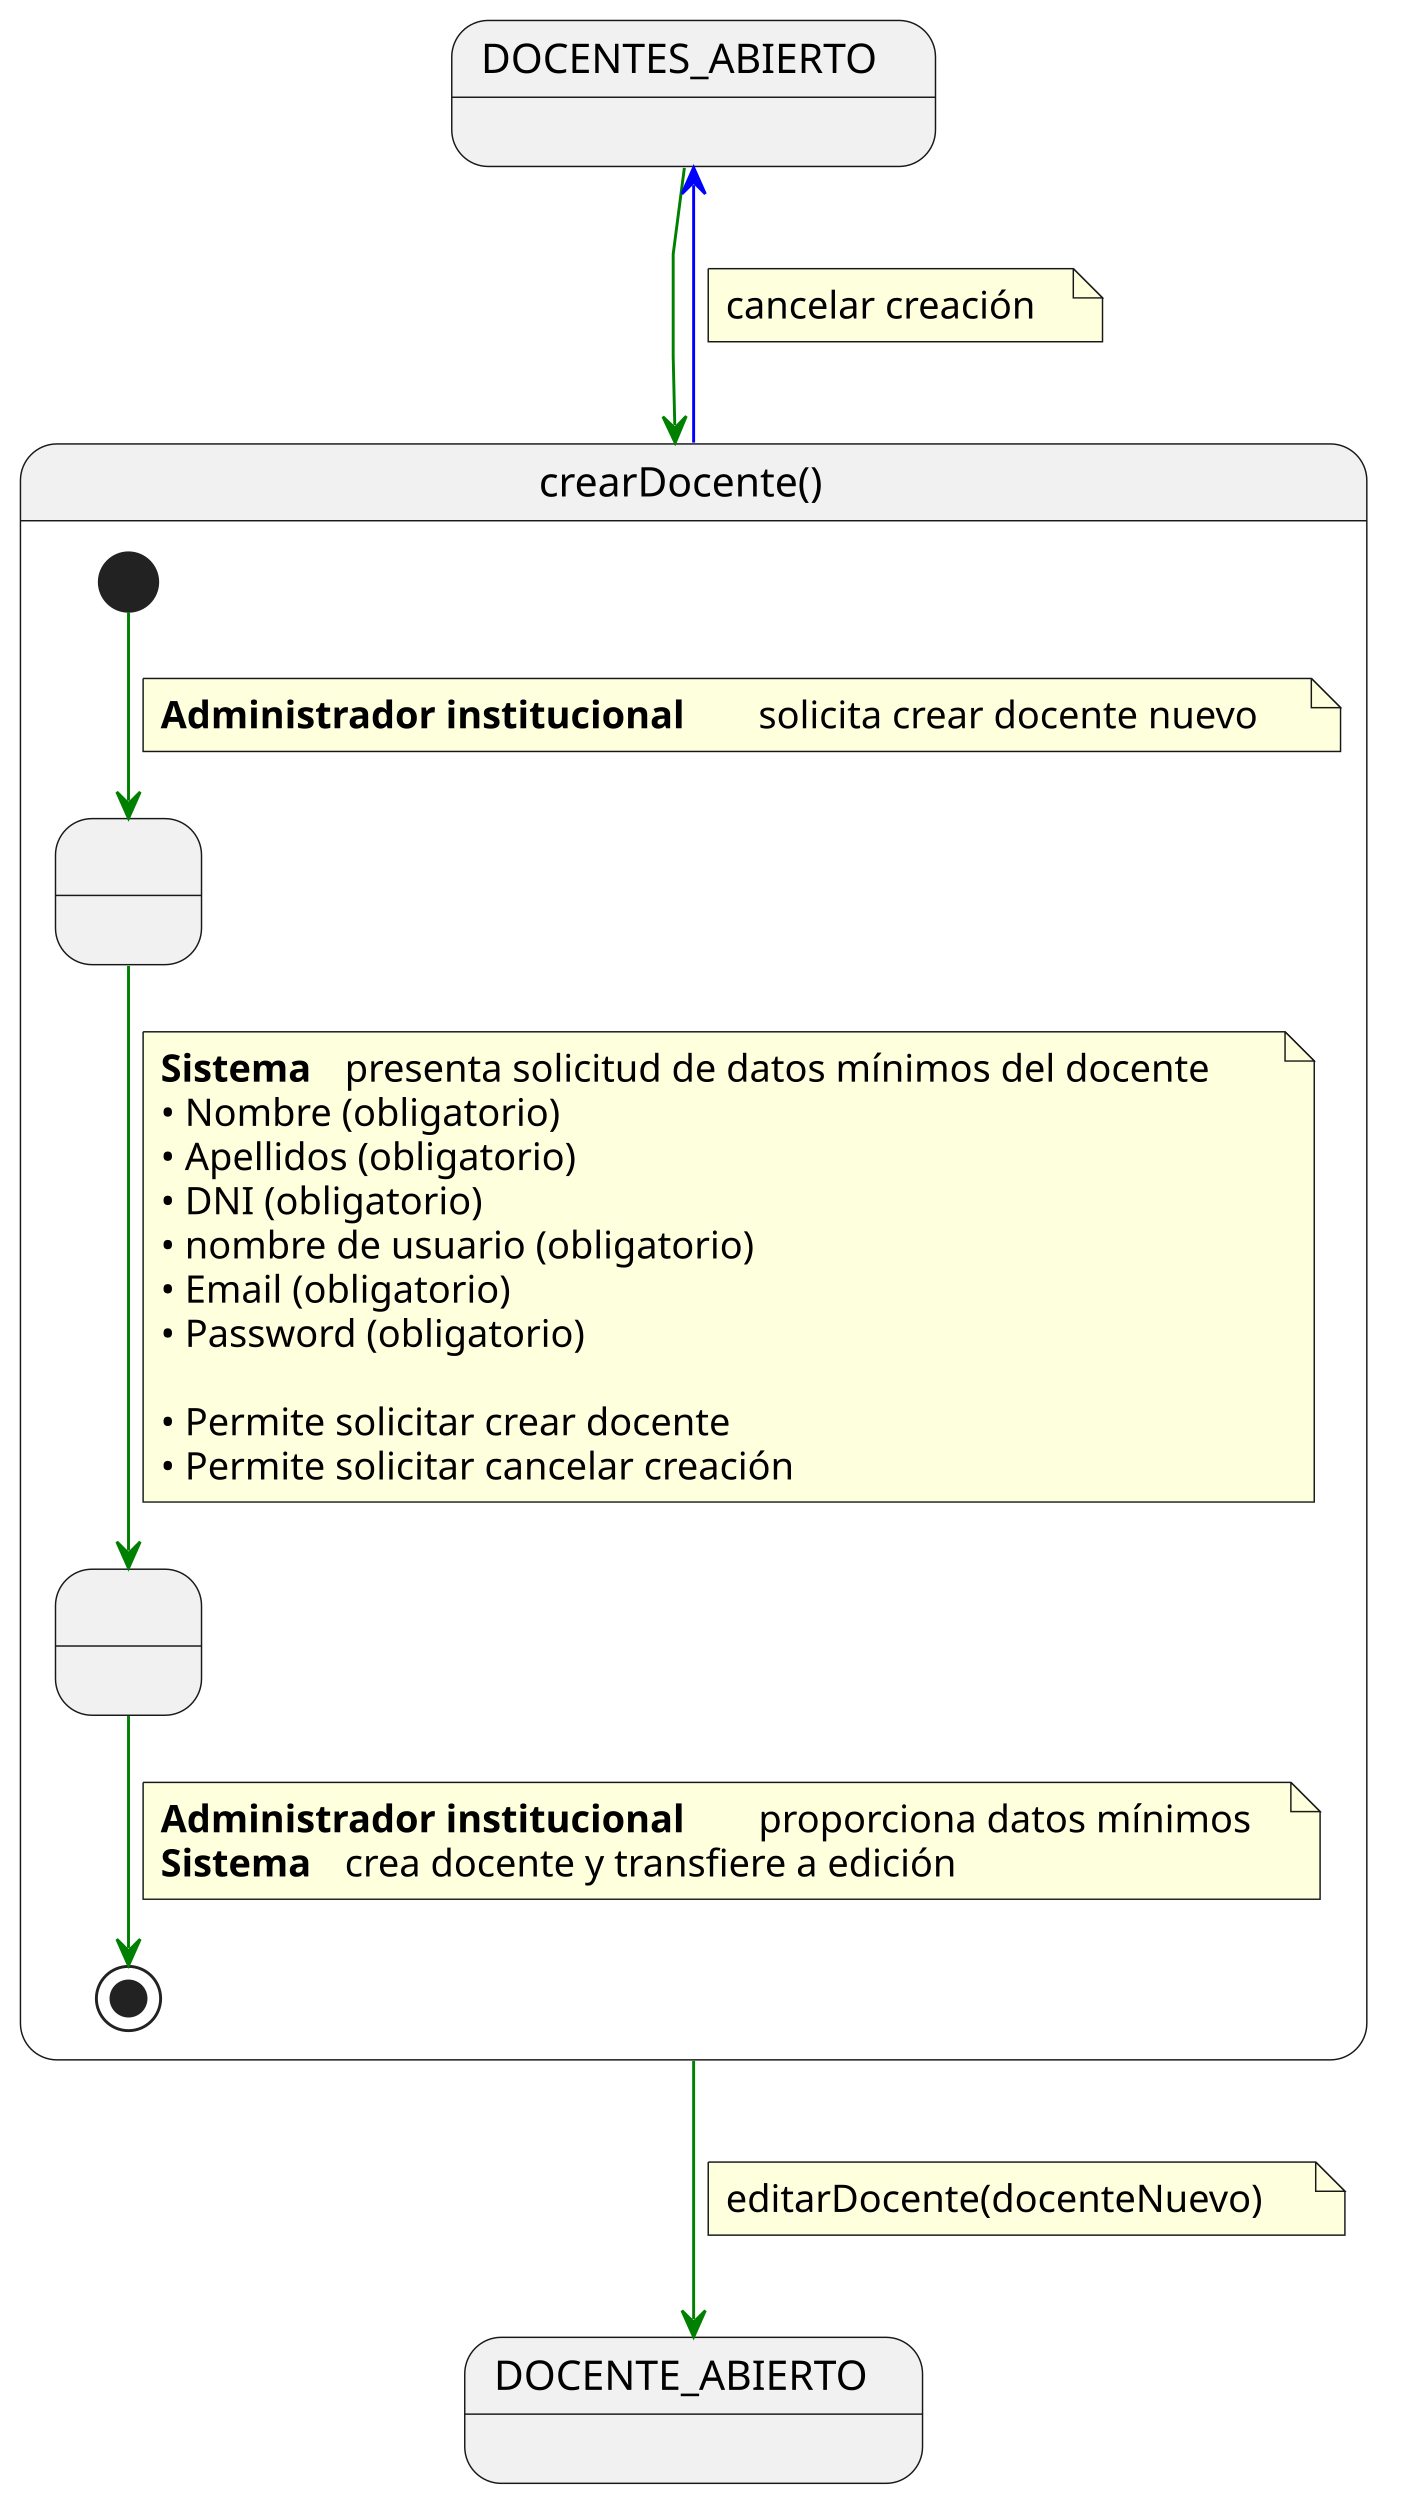
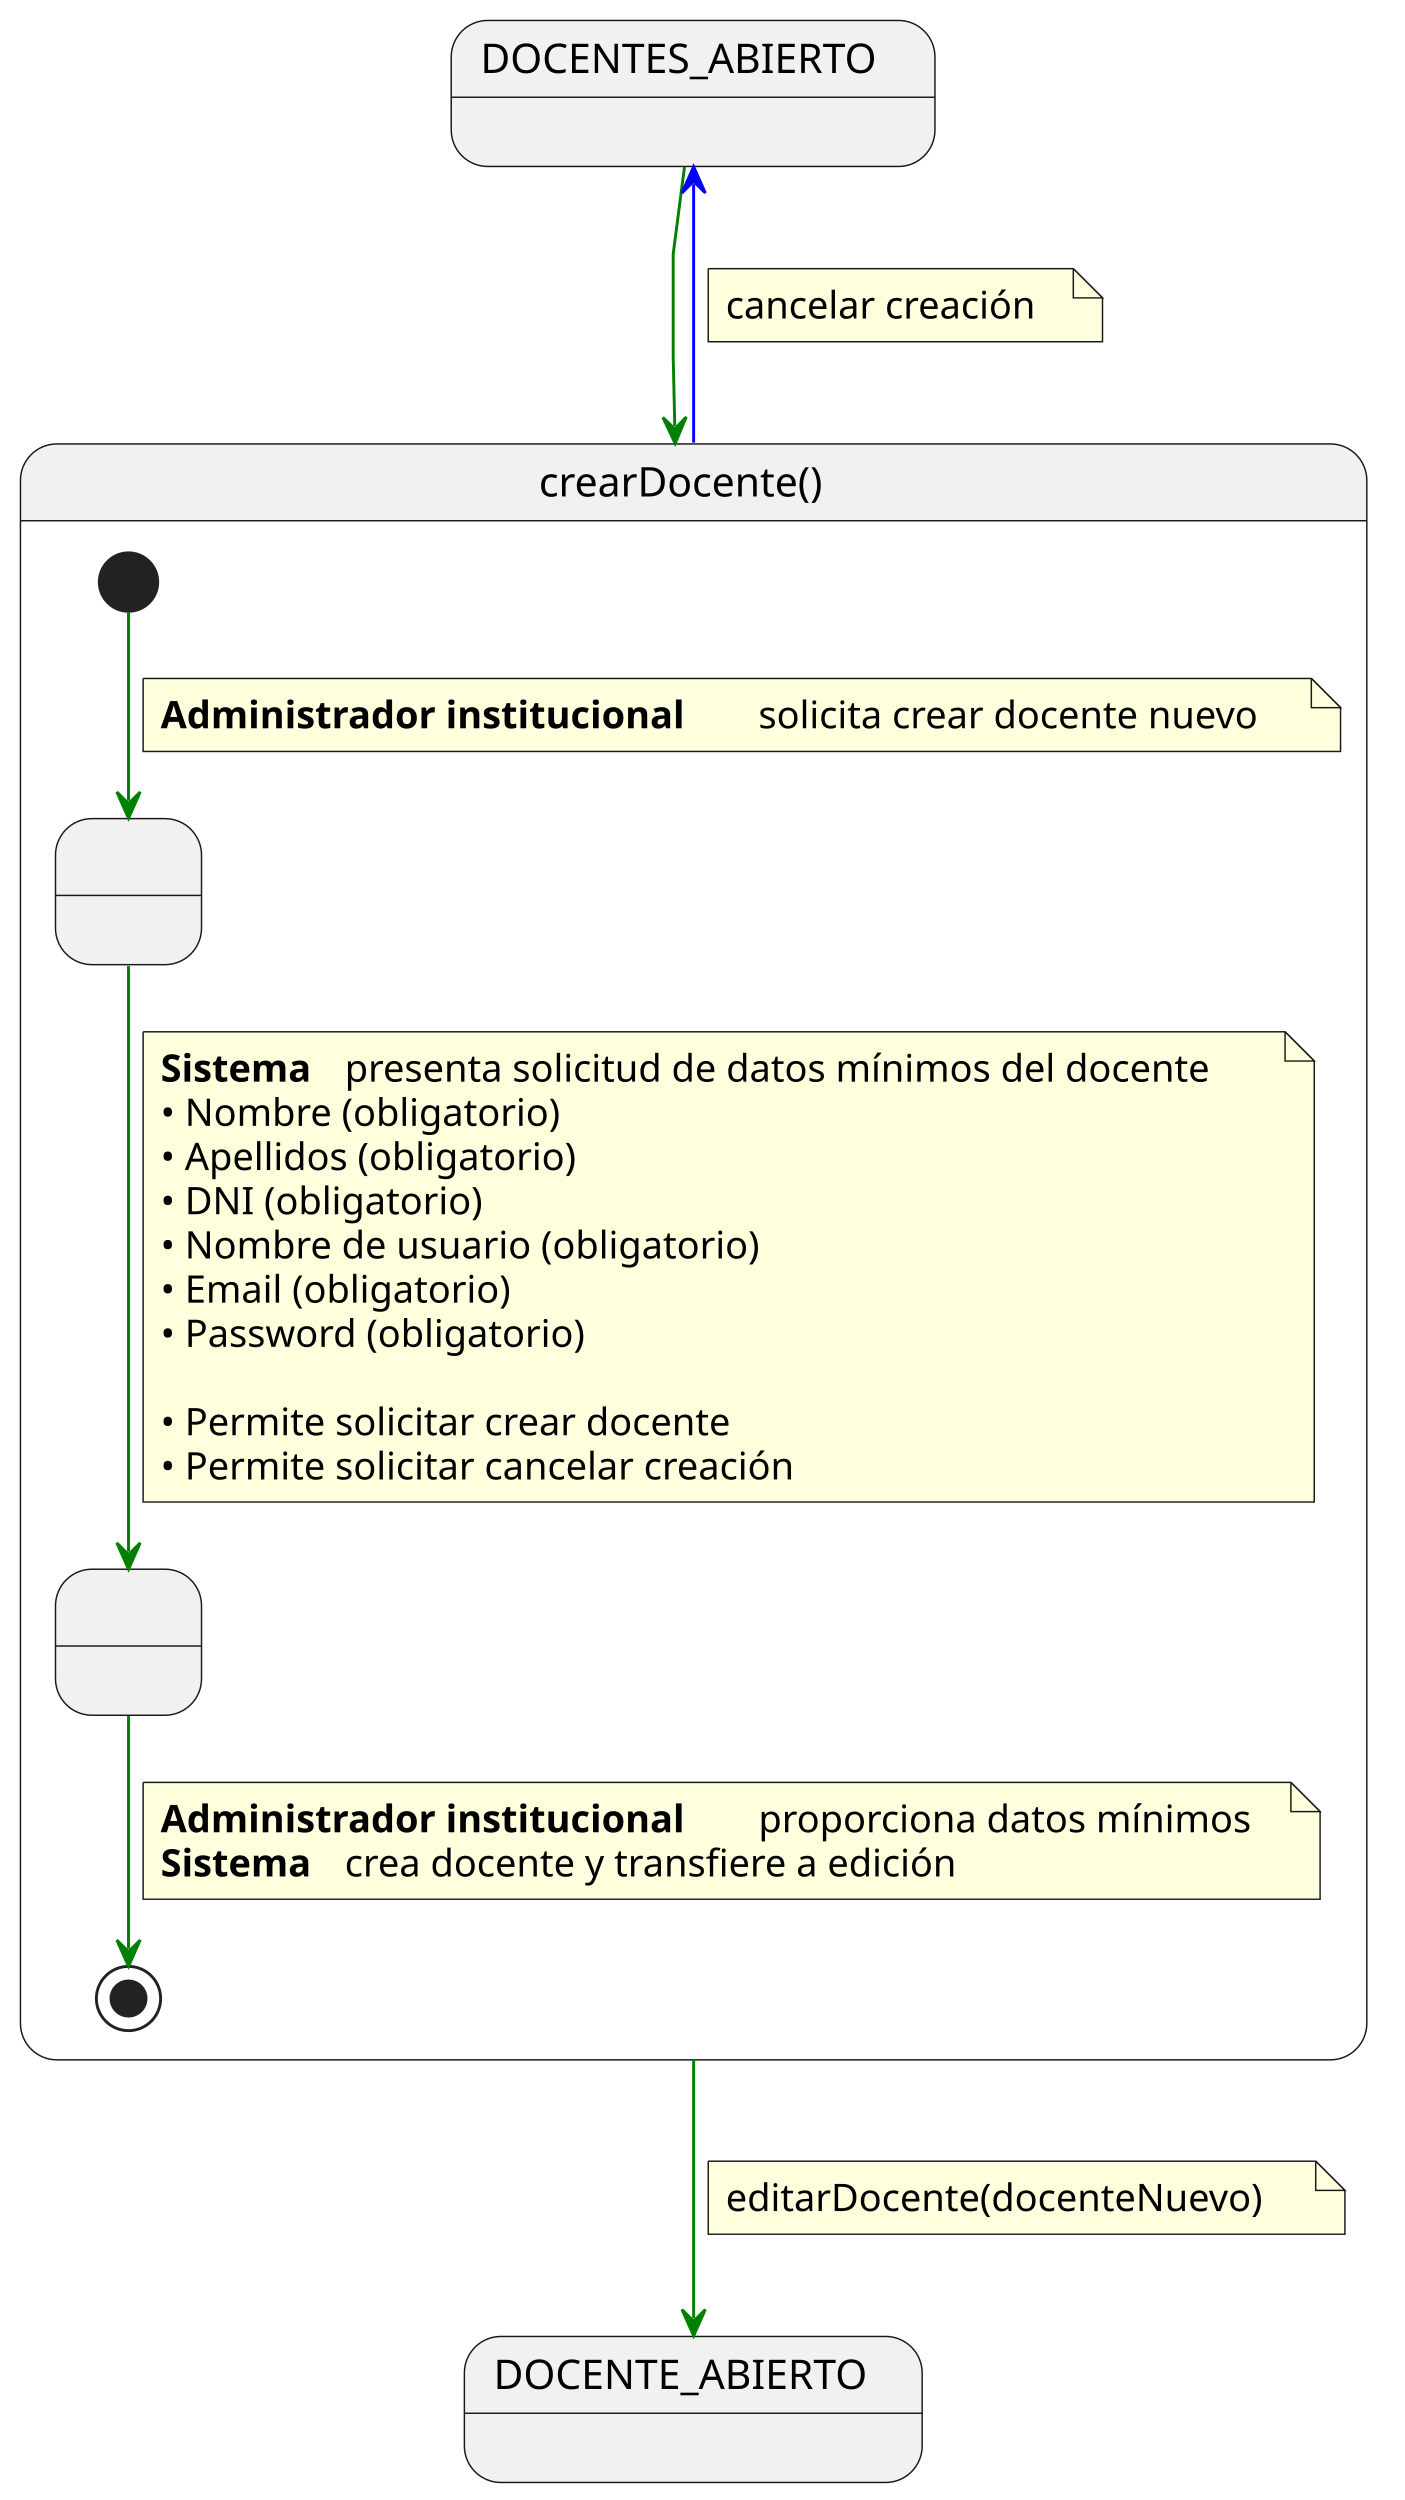
<svg xmlns="http://www.w3.org/2000/svg" contentStyleType="text/css" data-diagram-type="STATE" height="856px" preserveAspectRatio="none" style="width:481px;height:856px;background:#FFFFFF;" version="1.1" viewBox="0 0 481 856" width="481px" zoomAndPan="magnify">
  <defs />
  <g>
    <g id="DOCENTES_ABIERTO">
-       <rect fill="#F1F1F1" height="50" rx="12.5" ry="12.5" style="stroke:#181818;stroke-width:0.5;" width="165.633" x="154.68" y="7" />
-       <line style="stroke:#181818;stroke-width:0.5;" x1="154.68" x2="320.313" y1="33.297" y2="33.297" />
-       <text fill="#000000" font-family="sans-serif" font-size="14" lengthAdjust="spacing" textLength="145.633" x="164.68" y="24.995">DOCENTES_ABIERTO</text>
+       <rect fill="#F1F1F1" height="50" rx="12.5" ry="12.5" style="stroke:#181818;stroke-width:0.5;" width="165.633" x="154.5" y="7" />
+       <line style="stroke:#181818;stroke-width:0.5;" x1="154.5" x2="320.133" y1="33.297" y2="33.297" />
+       <text fill="#000000" font-family="sans-serif" font-size="14" lengthAdjust="spacing" textLength="145.633" x="164.5" y="24.995">DOCENTES_ABIERTO</text>
    </g>
    <path d="M19.5,152 L455.5,152 A12.5,12.5 0 0 1 468,164.5 L468,178.297 L7,178.297 L7,164.5 A12.5,12.5 0 0 1 19.5,152" fill="#F1F1F1" />
    <rect fill="none" height="553.297" rx="12.5" ry="12.5" style="stroke:#181818;stroke-width:0.5;" width="461" x="7" y="152" />
    <line style="stroke:#181818;stroke-width:0.5;" x1="7" x2="468" y1="178.297" y2="178.297" />
    <text fill="#000000" font-family="sans-serif" font-size="14" lengthAdjust="spacing" textLength="105.957" x="184.522" y="169.995">crearDocente()</text>
    <g id="crearDocente.SolicitandoDatos">
      <rect fill="#F1F1F1" height="50" rx="12.5" ry="12.5" style="stroke:#181818;stroke-width:0.5;" width="50" x="19" y="280.297" />
      <line style="stroke:#181818;stroke-width:0.5;" x1="19" x2="69" y1="306.594" y2="306.594" />
      <text fill="#000000" font-family="sans-serif" font-size="14" lengthAdjust="spacing" textLength="4.45" x="41.775" y="298.292"> </text>
    </g>
    <g id="crearDocente.CreandoDocente">
      <rect fill="#F1F1F1" height="50" rx="12.5" ry="12.5" style="stroke:#181818;stroke-width:0.5;" width="50" x="19" y="537.297" />
      <line style="stroke:#181818;stroke-width:0.5;" x1="19" x2="69" y1="563.594" y2="563.594" />
      <text fill="#000000" font-family="sans-serif" font-size="14" lengthAdjust="spacing" textLength="4.45" x="41.775" y="555.292"> </text>
    </g>
    <ellipse cx="44" cy="199.297" fill="#222222" rx="10" ry="10" style="stroke:#222222;stroke-width:1;" />
    <ellipse cx="44" cy="684.297" fill="none" rx="11" ry="11" style="stroke:#222222;stroke-width:1;" />
    <ellipse cx="44" cy="684.297" fill="#222222" rx="6" ry="6" style="stroke:#222222;stroke-width:1;" />
    <g class="link" data-entity-1=".start.crearDocente" data-entity-2="SolicitandoDatos" data-source-line="12" data-uid="lnk4" id="link_.start.crearDocente_SolicitandoDatos">
      <path d="M44,209.527 C44,225.237 44,251.657 44,274.167" fill="none" id="*start*crearDocente-to-SolicitandoDatos" style="stroke:#008000;stroke-width:1;" />
      <polygon fill="#008000" points="44,280.167,48,271.167,44,275.167,40,271.167,44,280.167" style="stroke:#008000;stroke-width:1;" />
      <path d="M49,232.297 L49,257.297 L459,257.297 L459,242.297 L449,232.297 L49,232.297" fill="#FEFFDD" style="stroke:#181818;stroke-width:0.5;" />
      <path d="M449,232.297 L449,242.297 L459,242.297 L449,232.297" fill="#FEFFDD" style="stroke:#181818;stroke-width:0.5;" />
      <text fill="#000000" font-family="sans-serif" font-size="13" font-weight="bold" lengthAdjust="spacing" textLength="200.554" x="55" y="249.364">Administrador institucional</text>
      <text fill="#000000" font-family="sans-serif" font-size="13" lengthAdjust="spacing" textLength="184.78" x="259.687" y="249.364">solicita crear docente nuevo</text>
    </g>
    <g class="link" data-entity-1="SolicitandoDatos" data-entity-2="CreandoDocente" data-source-line="17" data-uid="lnk5" id="link_SolicitandoDatos_CreandoDocente">
-       <path d="M44,330.747 C44,379.487 44,482.237 44,530.917" fill="none" id="SolicitandoDatos-to-CreandoDocente" style="stroke:#008000;stroke-width:1;" />
-       <polygon fill="#008000" points="44,536.917,48,527.917,44,531.917,40,527.917,44,536.917" style="stroke:#008000;stroke-width:1;" />
+       <path d="M44,330.747 C44,379.617 44,482.797 44,531.297" fill="none" id="SolicitandoDatos-to-CreandoDocente" style="stroke:#008000;stroke-width:1;" />
+       <polygon fill="#008000" points="44,537.297,48,528.297,44,532.297,40,528.297,44,537.297" style="stroke:#008000;stroke-width:1;" />
      <path d="M49,353.297 L49,514.297 L450,514.297 L450,363.297 L440,353.297 L49,353.297" fill="#FEFFDD" style="stroke:#181818;stroke-width:0.5;" />
      <path d="M440,353.297 L440,363.297 L450,363.297 L440,353.297" fill="#FEFFDD" style="stroke:#181818;stroke-width:0.5;" />
      <text fill="#000000" font-family="sans-serif" font-size="13" font-weight="bold" lengthAdjust="spacing" textLength="58.906" x="55" y="370.364">Sistema</text>
      <text fill="#000000" font-family="sans-serif" font-size="13" lengthAdjust="spacing" textLength="317.116" x="118.039" y="370.364">presenta solicitud de datos mínimos del docente</text>
      <text fill="#000000" font-family="sans-serif" font-size="13" lengthAdjust="spacing" textLength="147.621" x="55" y="385.497">• Nombre (obligatorio)</text>
      <text fill="#000000" font-family="sans-serif" font-size="13" lengthAdjust="spacing" textLength="154.642" x="55" y="400.629">• Apellidos (obligatorio)</text>
      <text fill="#000000" font-family="sans-serif" font-size="13" lengthAdjust="spacing" textLength="119.253" x="55" y="415.762">• DNI (obligatorio)</text>
-       <text fill="#000000" font-family="sans-serif" font-size="13" lengthAdjust="spacing" textLength="218.778" x="55" y="430.895">• nombre de usuario (obligatorio)</text>
+       <text fill="#000000" font-family="sans-serif" font-size="13" lengthAdjust="spacing" textLength="220.264" x="55" y="430.895">• Nombre de usuario (obligatorio)</text>
      <text fill="#000000" font-family="sans-serif" font-size="13" lengthAdjust="spacing" textLength="131.752" x="55" y="446.028">• Email (obligatorio)</text>
      <text fill="#000000" font-family="sans-serif" font-size="13" lengthAdjust="spacing" textLength="157.219" x="55" y="461.161">• Password (obligatorio)</text>
      <text fill="#000000" font-family="sans-serif" font-size="13" lengthAdjust="spacing" textLength="4.132" x="55" y="476.293"> </text>
      <text fill="#000000" font-family="sans-serif" font-size="13" lengthAdjust="spacing" textLength="212.355" x="55" y="491.426">• Permite solicitar crear docente</text>
      <text fill="#000000" font-family="sans-serif" font-size="13" lengthAdjust="spacing" textLength="236.698" x="55" y="506.559">• Permite solicitar cancelar creación</text>
    </g>
    <g class="link" data-entity-1="CreandoDocente" data-entity-2=".end.crearDocente" data-source-line="31" data-uid="lnk7" id="link_CreandoDocente_.end.crearDocente">
-       <path d="M44,587.577 C44,613.747 44,648.147 44,666.977" fill="none" id="CreandoDocente-to-*end*crearDocente" style="stroke:#008000;stroke-width:1;" />
-       <polygon fill="#008000" points="44,672.977,48,663.977,44,667.977,40,663.977,44,672.977" style="stroke:#008000;stroke-width:1;" />
+       <path d="M44,587.577 C44,613.877 44,648.567 44,667.277" fill="none" id="CreandoDocente-to-*end*crearDocente" style="stroke:#008000;stroke-width:1;" />
+       <polygon fill="#008000" points="44,673.277,48,664.277,44,668.277,40,664.277,44,673.277" style="stroke:#008000;stroke-width:1;" />
      <path d="M49,610.297 L49,650.297 L452,650.297 L452,620.297 L442,610.297 L49,610.297" fill="#FEFFDD" style="stroke:#181818;stroke-width:0.5;" />
      <path d="M442,610.297 L442,620.297 L452,620.297 L442,610.297" fill="#FEFFDD" style="stroke:#181818;stroke-width:0.5;" />
      <text fill="#000000" font-family="sans-serif" font-size="13" font-weight="bold" lengthAdjust="spacing" textLength="200.554" x="55" y="627.364">Administrador institucional</text>
      <text fill="#000000" font-family="sans-serif" font-size="13" lengthAdjust="spacing" textLength="177.842" x="259.687" y="627.364">proporciona datos mínimos</text>
      <text fill="#000000" font-family="sans-serif" font-size="13" font-weight="bold" lengthAdjust="spacing" textLength="58.906" x="55" y="642.497">Sistema</text>
      <text fill="#000000" font-family="sans-serif" font-size="13" lengthAdjust="spacing" textLength="227.227" x="118.039" y="642.497">crea docente y transfiere a edición</text>
    </g>
    <g id="DOCENTE_ABIERTO">
-       <rect fill="#F1F1F1" height="50" rx="12.5" ry="12.5" style="stroke:#181818;stroke-width:0.5;" width="156.746" x="159.13" y="800.3" />
-       <line style="stroke:#181818;stroke-width:0.5;" x1="159.13" x2="315.876" y1="826.597" y2="826.597" />
-       <text fill="#000000" font-family="sans-serif" font-size="14" lengthAdjust="spacing" textLength="136.746" x="169.13" y="818.295">DOCENTE_ABIERTO</text>
+       <rect fill="#F1F1F1" height="50" rx="12.5" ry="12.5" style="stroke:#181818;stroke-width:0.5;" width="156.746" x="159" y="800" />
+       <line style="stroke:#181818;stroke-width:0.5;" x1="159" x2="315.746" y1="826.297" y2="826.297" />
+       <text fill="#000000" font-family="sans-serif" font-size="14" lengthAdjust="spacing" textLength="136.746" x="169" y="817.995">DOCENTE_ABIERTO</text>
    </g>
    <g class="link" data-entity-1="DOCENTES_ABIERTO" data-entity-2="crearDocente" data-source-line="5" data-uid="lnk2" id="link_DOCENTES_ABIERTO_crearDocente">
-       <path d="M234.33,57.48 C232.48,71.76 230.5,87 230.5,87 C230.5,87 230.5,122 230.5,122 C230.5,122 230.622,127.322 231.042,145.592" fill="none" id="DOCENTES_ABIERTO-to-crearDocente" style="stroke:#008000;stroke-width:1;" />
-       <polygon fill="#008000" points="231.18,151.59,234.972,142.5,231.065,146.591,226.974,142.684,231.18,151.59" style="stroke:#008000;stroke-width:1;" />
+       <path d="M234.37,57.16 C232.5,71.53 230.5,87 230.5,87 C230.5,87 230.5,122 230.5,122 C230.5,122 230.623,127.422 231.043,145.852" fill="none" id="DOCENTES_ABIERTO-to-crearDocente" style="stroke:#008000;stroke-width:1;" />
+       <polygon fill="#008000" points="231.18,151.85,234.974,142.761,231.066,146.851,226.976,142.944,231.18,151.85" style="stroke:#008000;stroke-width:1;" />
    </g>
    <g class="link" data-entity-1="crearDocente" data-entity-2="DOCENTES_ABIERTO" data-source-line="43" data-uid="lnk10" id="link_crearDocente_DOCENTES_ABIERTO">
-       <path d="M237.5,151.54 C237.5,112.8 237.5,84.9 237.5,63.39" fill="none" id="crearDocente-to-DOCENTES_ABIERTO" style="stroke:#0000FF;stroke-width:1;" />
-       <polygon fill="#0000FF" points="237.5,57.39,233.5,66.39,237.5,62.39,241.5,66.39,237.5,57.39" style="stroke:#0000FF;stroke-width:1;" />
+       <path d="M237.5,151.55 C237.5,112.62 237.5,84.58 237.5,63.08" fill="none" id="crearDocente-to-DOCENTES_ABIERTO" style="stroke:#0000FF;stroke-width:1;" />
+       <polygon fill="#0000FF" points="237.5,57.08,233.5,66.08,237.5,62.08,241.5,66.08,237.5,57.08" style="stroke:#0000FF;stroke-width:1;" />
      <path d="M242.5,92 L242.5,117 L377.5,117 L377.5,102 L367.5,92 L242.5,92" fill="#FEFFDD" style="stroke:#181818;stroke-width:0.5;" />
      <path d="M367.5,92 L367.5,102 L377.5,102 L367.5,92" fill="#FEFFDD" style="stroke:#181818;stroke-width:0.5;" />
      <text fill="#000000" font-family="sans-serif" font-size="13" lengthAdjust="spacing" textLength="114.962" x="248.5" y="109.067">cancelar creación</text>
    </g>
    <g class="link" data-entity-1="crearDocente" data-entity-2="DOCENTE_ABIERTO" data-source-line="38" data-uid="lnk9" id="link_crearDocente_DOCENTE_ABIERTO">
-       <path d="M237.5,705.62 C237.5,744.56 237.5,772.61 237.5,794.14" fill="none" id="crearDocente-to-DOCENTE_ABIERTO" style="stroke:#008000;stroke-width:1;" />
-       <polygon fill="#008000" points="237.5,800.14,241.5,791.14,237.5,795.14,233.5,791.14,237.5,800.14" style="stroke:#008000;stroke-width:1;" />
-       <path d="M242.5,740.3 L242.5,765.3 L460.5,765.3 L460.5,750.3 L450.5,740.3 L242.5,740.3" fill="#FEFFDD" style="stroke:#181818;stroke-width:0.5;" />
-       <path d="M450.5,740.3 L450.5,750.3 L460.5,750.3 L450.5,740.3" fill="#FEFFDD" style="stroke:#181818;stroke-width:0.5;" />
-       <text fill="#000000" font-family="sans-serif" font-size="13" lengthAdjust="spacing" textLength="197.152" x="248.5" y="757.367">editarDocente(docenteNuevo)</text>
+       <path d="M237.5,705.1 C237.5,744.1 237.5,772.22 237.5,793.78" fill="none" id="crearDocente-to-DOCENTE_ABIERTO" style="stroke:#008000;stroke-width:1;" />
+       <polygon fill="#008000" points="237.5,799.78,241.5,790.78,237.5,794.78,233.5,790.78,237.5,799.78" style="stroke:#008000;stroke-width:1;" />
+       <path d="M242.5,740 L242.5,765 L460.5,765 L460.5,750 L450.5,740 L242.5,740" fill="#FEFFDD" style="stroke:#181818;stroke-width:0.5;" />
+       <path d="M450.5,740 L450.5,750 L460.5,750 L450.5,740" fill="#FEFFDD" style="stroke:#181818;stroke-width:0.5;" />
+       <text fill="#000000" font-family="sans-serif" font-size="13" lengthAdjust="spacing" textLength="197.152" x="248.5" y="757.067">editarDocente(docenteNuevo)</text>
    </g>
  </g>
</svg>
